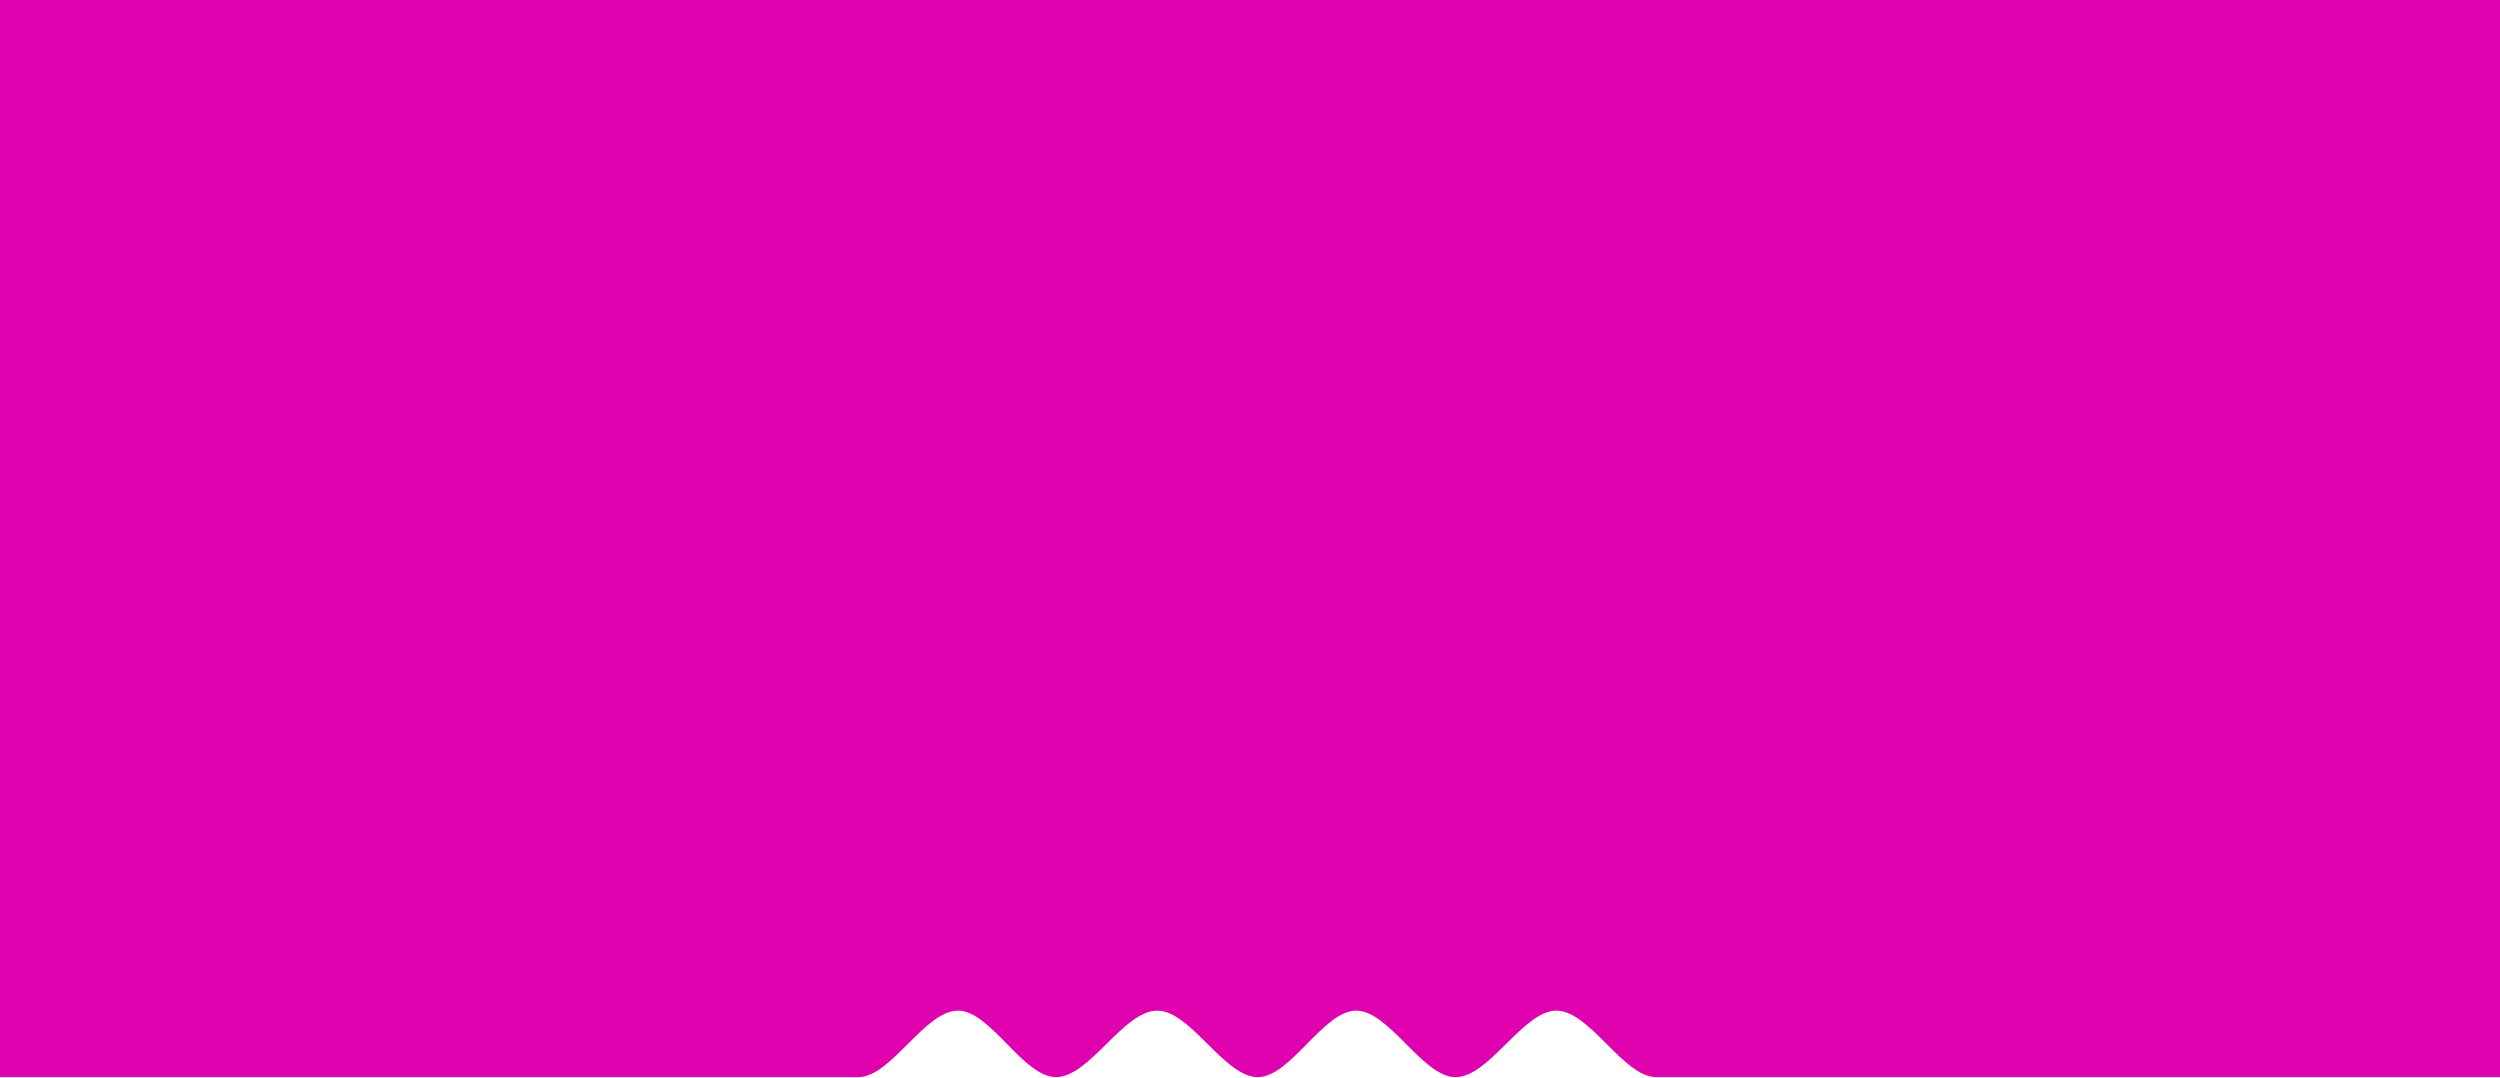
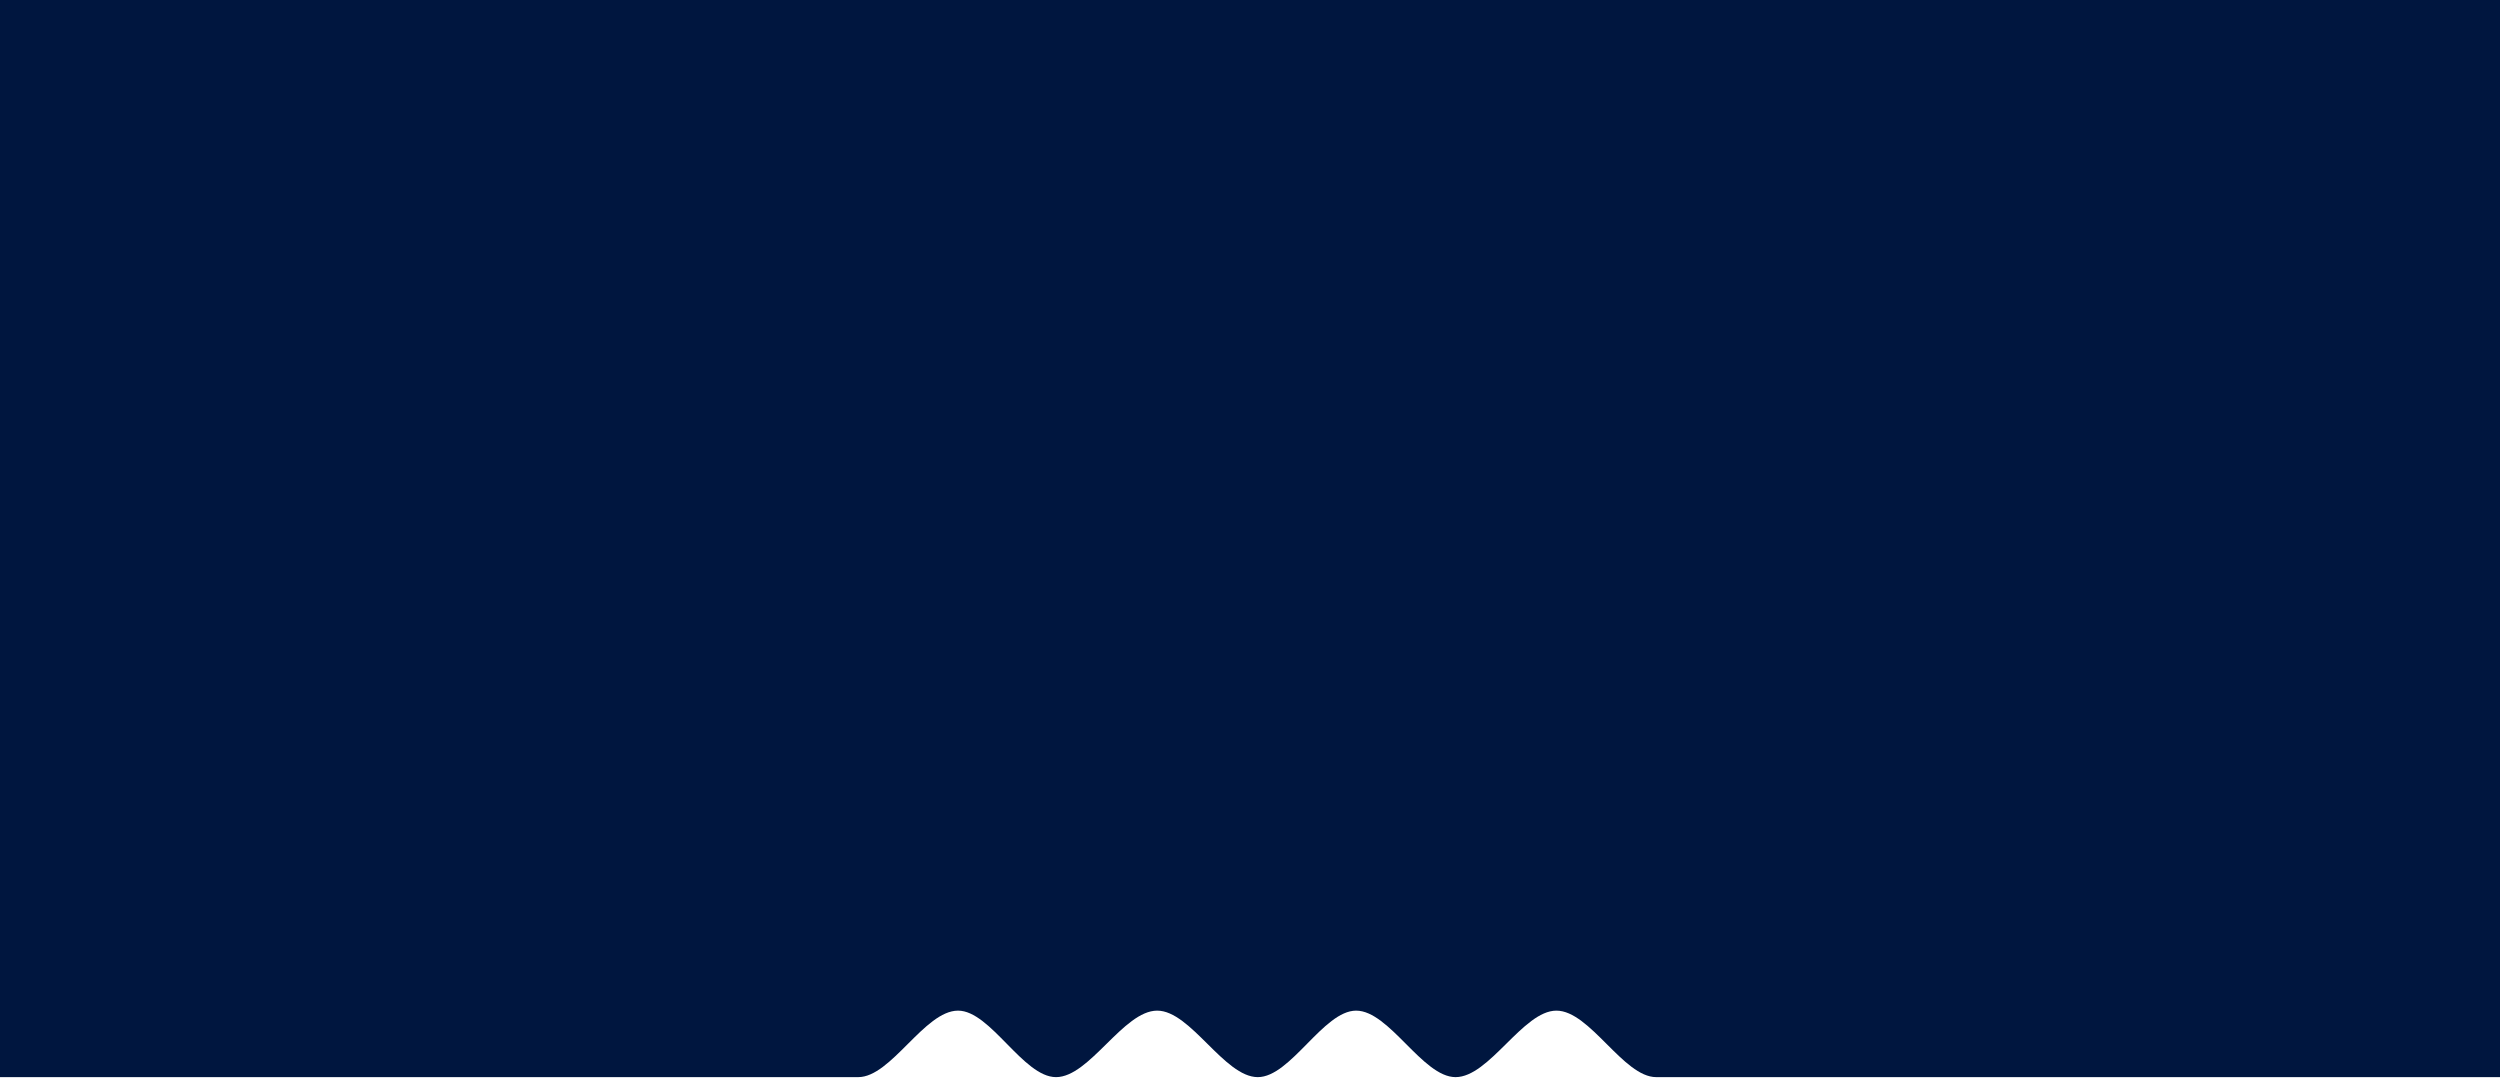
<svg xmlns="http://www.w3.org/2000/svg" id="Pricing_plan" data-name="Pricing plan" width="376" height="162" viewBox="0 0 376 162">
  <defs>
    <style>
      .cls-1 {
-         fill: #df01ae;
+         fill: #00163f;
        fill-rule: evenodd;
      }
    </style>
  </defs>
  <g id="_02" data-name="02">
    <path id="BG" class="cls-1" d="M0,0H376V162H249.094c-4.955,0-9.963-10-15.01-10-5.021,0-10.081,10-15.166,10-4.966,0-9.956-10-14.958-10-4.921,0-9.854,10-14.787,10-5.047,0-10.095-10-15.13-10-5.089,0-10.165,10-15.216,10-4.94,0-9.856-10-14.735-10-5.047,0-10.055,10-15.01,10H0V0Z" />
  </g>
</svg>
